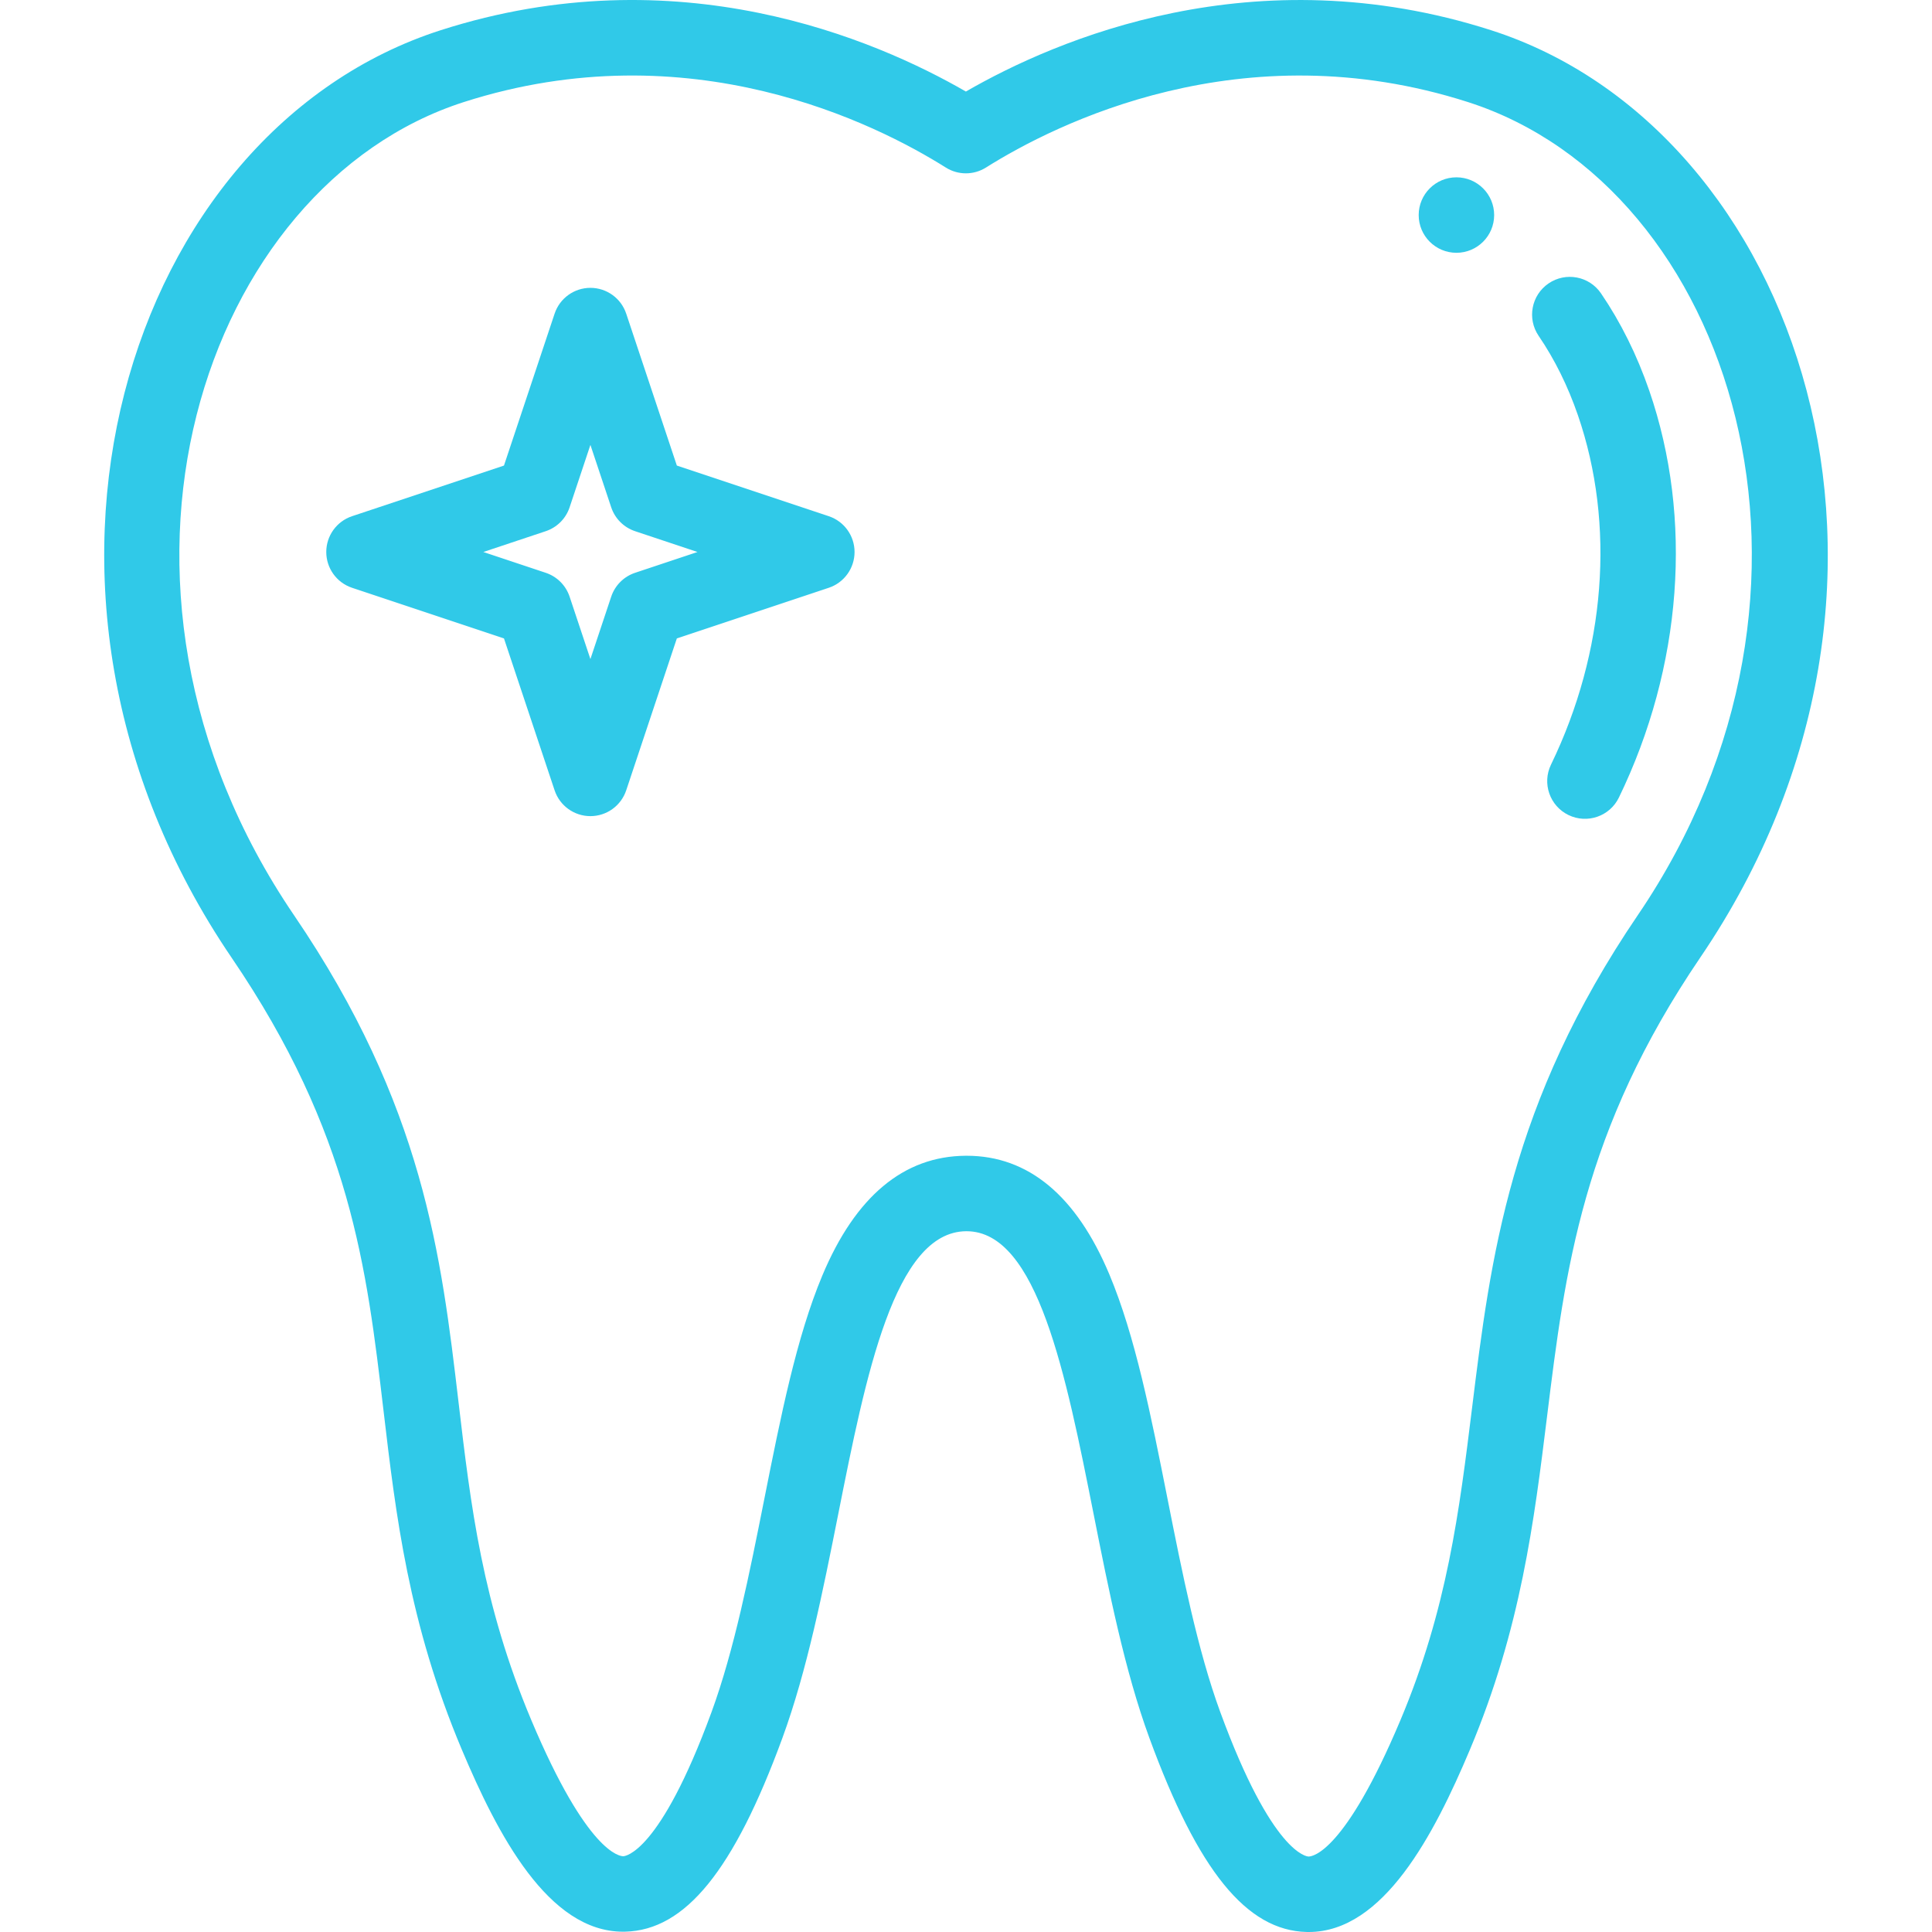
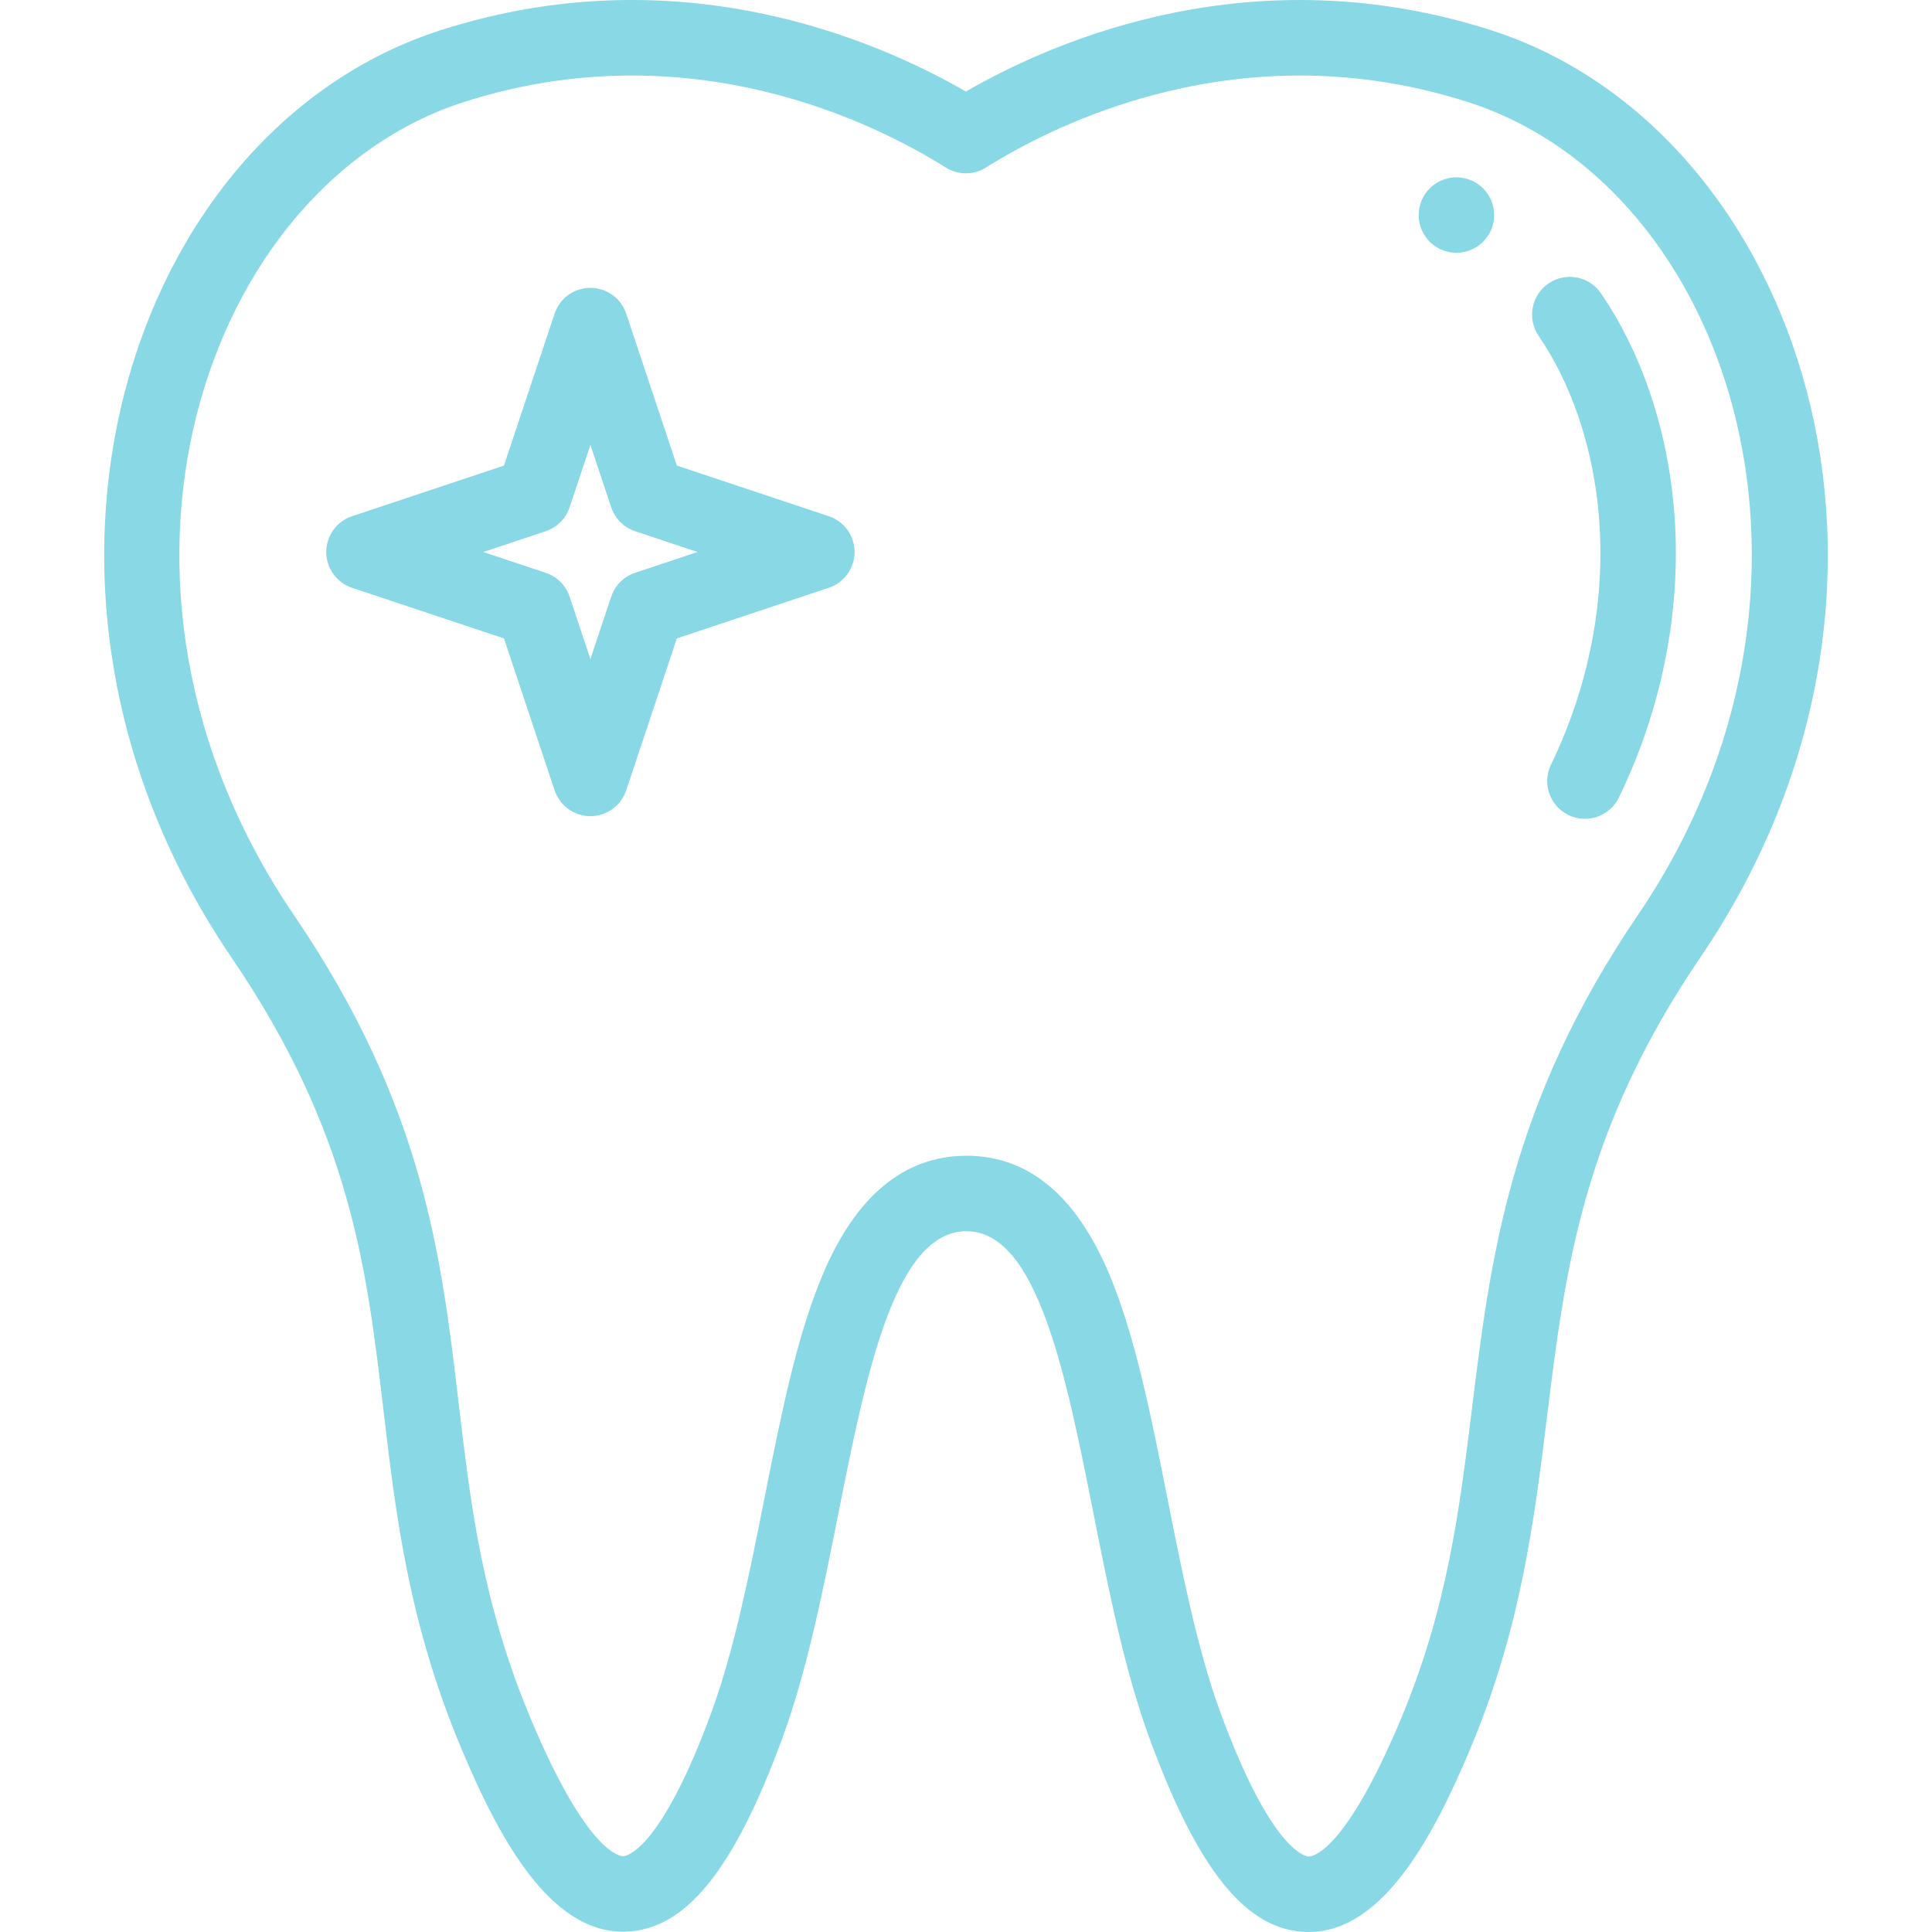
- <svg xmlns="http://www.w3.org/2000/svg" version="1.1" fill="#30c9e8" id="Capa_1" x="0px" y="0px" viewBox="0 0 512.001 512.001" style="enable-background:new 0 0 512.001 512.001;" xml:space="preserve">
+ <svg xmlns="http://www.w3.org/2000/svg" version="1.1" fill="#88d8e5" id="Capa_1" x="0px" y="0px" viewBox="0 0 512.001 512.001" style="enable-background:new 0 0 512.001 512.001;" xml:space="preserve">
  <g>
    <g>
      <path d="M385.968,46.993c-5.52,0-10,4.48-10,10s4.48,10,10,10c5.52,0,10-4.48,10-10S391.49,46.993,385.968,46.993z" />
    </g>
  </g>
  <g>
    <g>
      <path d="M395.123,7.999c-62.714-20.11-115.125,2.394-139.154,16.261C231.942,10.39,179.539-12.115,116.81,7.999    C33.738,34.646-5.209,155.948,61.398,253.824c31.557,46.352,35.771,82.105,40.232,119.958c3.266,27.709,6.643,56.362,20.749,89.86    c9.486,22.52,22.895,48.281,42.734,48.279c0.179,0,0.362-0.002,0.542-0.006c15.953-0.377,28.809-16.199,41.681-51.304    c6.557-17.895,10.758-39.011,14.821-59.43c7.313-36.754,14.876-74.759,33.883-74.892c0.034,0,0.067,0,0.101,0    c18.799,0,26.345,38.018,33.643,74.783c4.065,20.484,8.269,41.667,14.825,59.541c12.888,35.159,25.743,51.006,41.681,51.382    c0.181,0.004,0.36,0.006,0.541,0.006c19.799,0,33.226-25.802,42.726-48.36c13.48-32.011,17.011-60.593,20.426-88.234    c4.808-38.917,9.349-75.675,40.629-121.689C517.999,154.578,476.801,34.182,395.123,7.999z M434.07,242.474    c-33.996,50.01-39.05,90.919-43.938,130.481c-3.397,27.497-6.606,53.469-19.009,82.922C356.407,490.816,347.873,492,346.794,492    c-0.012,0-0.022,0-0.032,0c-0.385-0.009-9.586-0.655-23.375-38.274c-6.02-16.412-10.069-36.816-13.985-56.548    c-4.396-22.15-8.548-43.073-15.392-59.404c-8.757-20.895-21.485-31.487-37.836-31.487c-0.091,0-0.184,0-0.275,0.001    c-16.419,0.115-29.195,10.789-37.97,31.727c-6.841,16.322-10.992,37.181-15.385,59.263c-3.915,19.672-7.962,40.015-13.984,56.45    c-13.764,37.538-22.987,38.184-23.373,38.193c-0.896,0.016-9.53-0.804-24.372-36.041c-13.007-30.889-16.073-56.899-19.318-84.438    c-4.547-38.579-9.249-78.471-43.561-128.87C17.891,154.341,54.085,49.127,122.921,27.046    c59.86-19.195,109.263,5.74,127.724,17.353c3.253,2.047,7.393,2.048,10.646,0.001c18.468-11.61,67.883-36.543,127.727-17.353    C459.217,49.548,492.901,155.924,434.07,242.474z" />
    </g>
  </g>
  <g>
    <g>
      <path d="M437.074,103.527c-3.248-9.429-7.553-18.105-12.794-25.788c-3.113-4.564-9.334-5.739-13.896-2.626    c-4.563,3.112-5.738,9.333-2.625,13.896c4.237,6.211,7.738,13.288,10.406,21.032c9.965,28.924,7.365,62.673-7.134,92.594    c-2.409,4.97-0.332,10.951,4.638,13.36c4.971,2.409,10.952,0.332,13.36-4.638C445.817,176.714,448.75,137.411,437.074,103.527z" />
    </g>
  </g>
  <g>
    <g>
      <path d="M219.628,136.797l-40.257-13.419l-13.419-40.257c-1.361-4.083-5.183-6.838-9.487-6.838s-8.125,2.754-9.487,6.838    l-13.419,40.257l-40.257,13.419c-4.083,1.361-6.838,5.183-6.838,9.487s2.754,8.125,6.838,9.487l40.257,13.419l13.419,40.257    c1.361,4.083,5.183,6.838,9.487,6.838s8.125-2.754,9.487-6.838l13.419-40.257l40.257-13.419c4.083-1.361,6.838-5.183,6.838-9.487    S223.712,138.159,219.628,136.797z M168.303,151.797c-2.986,0.995-5.33,3.338-6.325,6.325l-5.513,16.54l-5.513-16.54    c-0.995-2.986-3.338-5.33-6.325-6.325l-16.54-5.513l16.54-5.513c2.986-0.995,5.33-3.338,6.325-6.325l5.513-16.54l5.513,16.54    c0.995,2.986,3.338,5.33,6.325,6.325l16.54,5.513L168.303,151.797z" />
    </g>
  </g>
  <g>
</g>
  <g>
</g>
  <g>
</g>
  <g>
</g>
  <g>
</g>
  <g>
</g>
  <g>
</g>
  <g>
</g>
  <g>
</g>
  <g>
</g>
  <g>
</g>
  <g>
</g>
  <g>
</g>
  <g>
</g>
  <g>
</g>
</svg>
